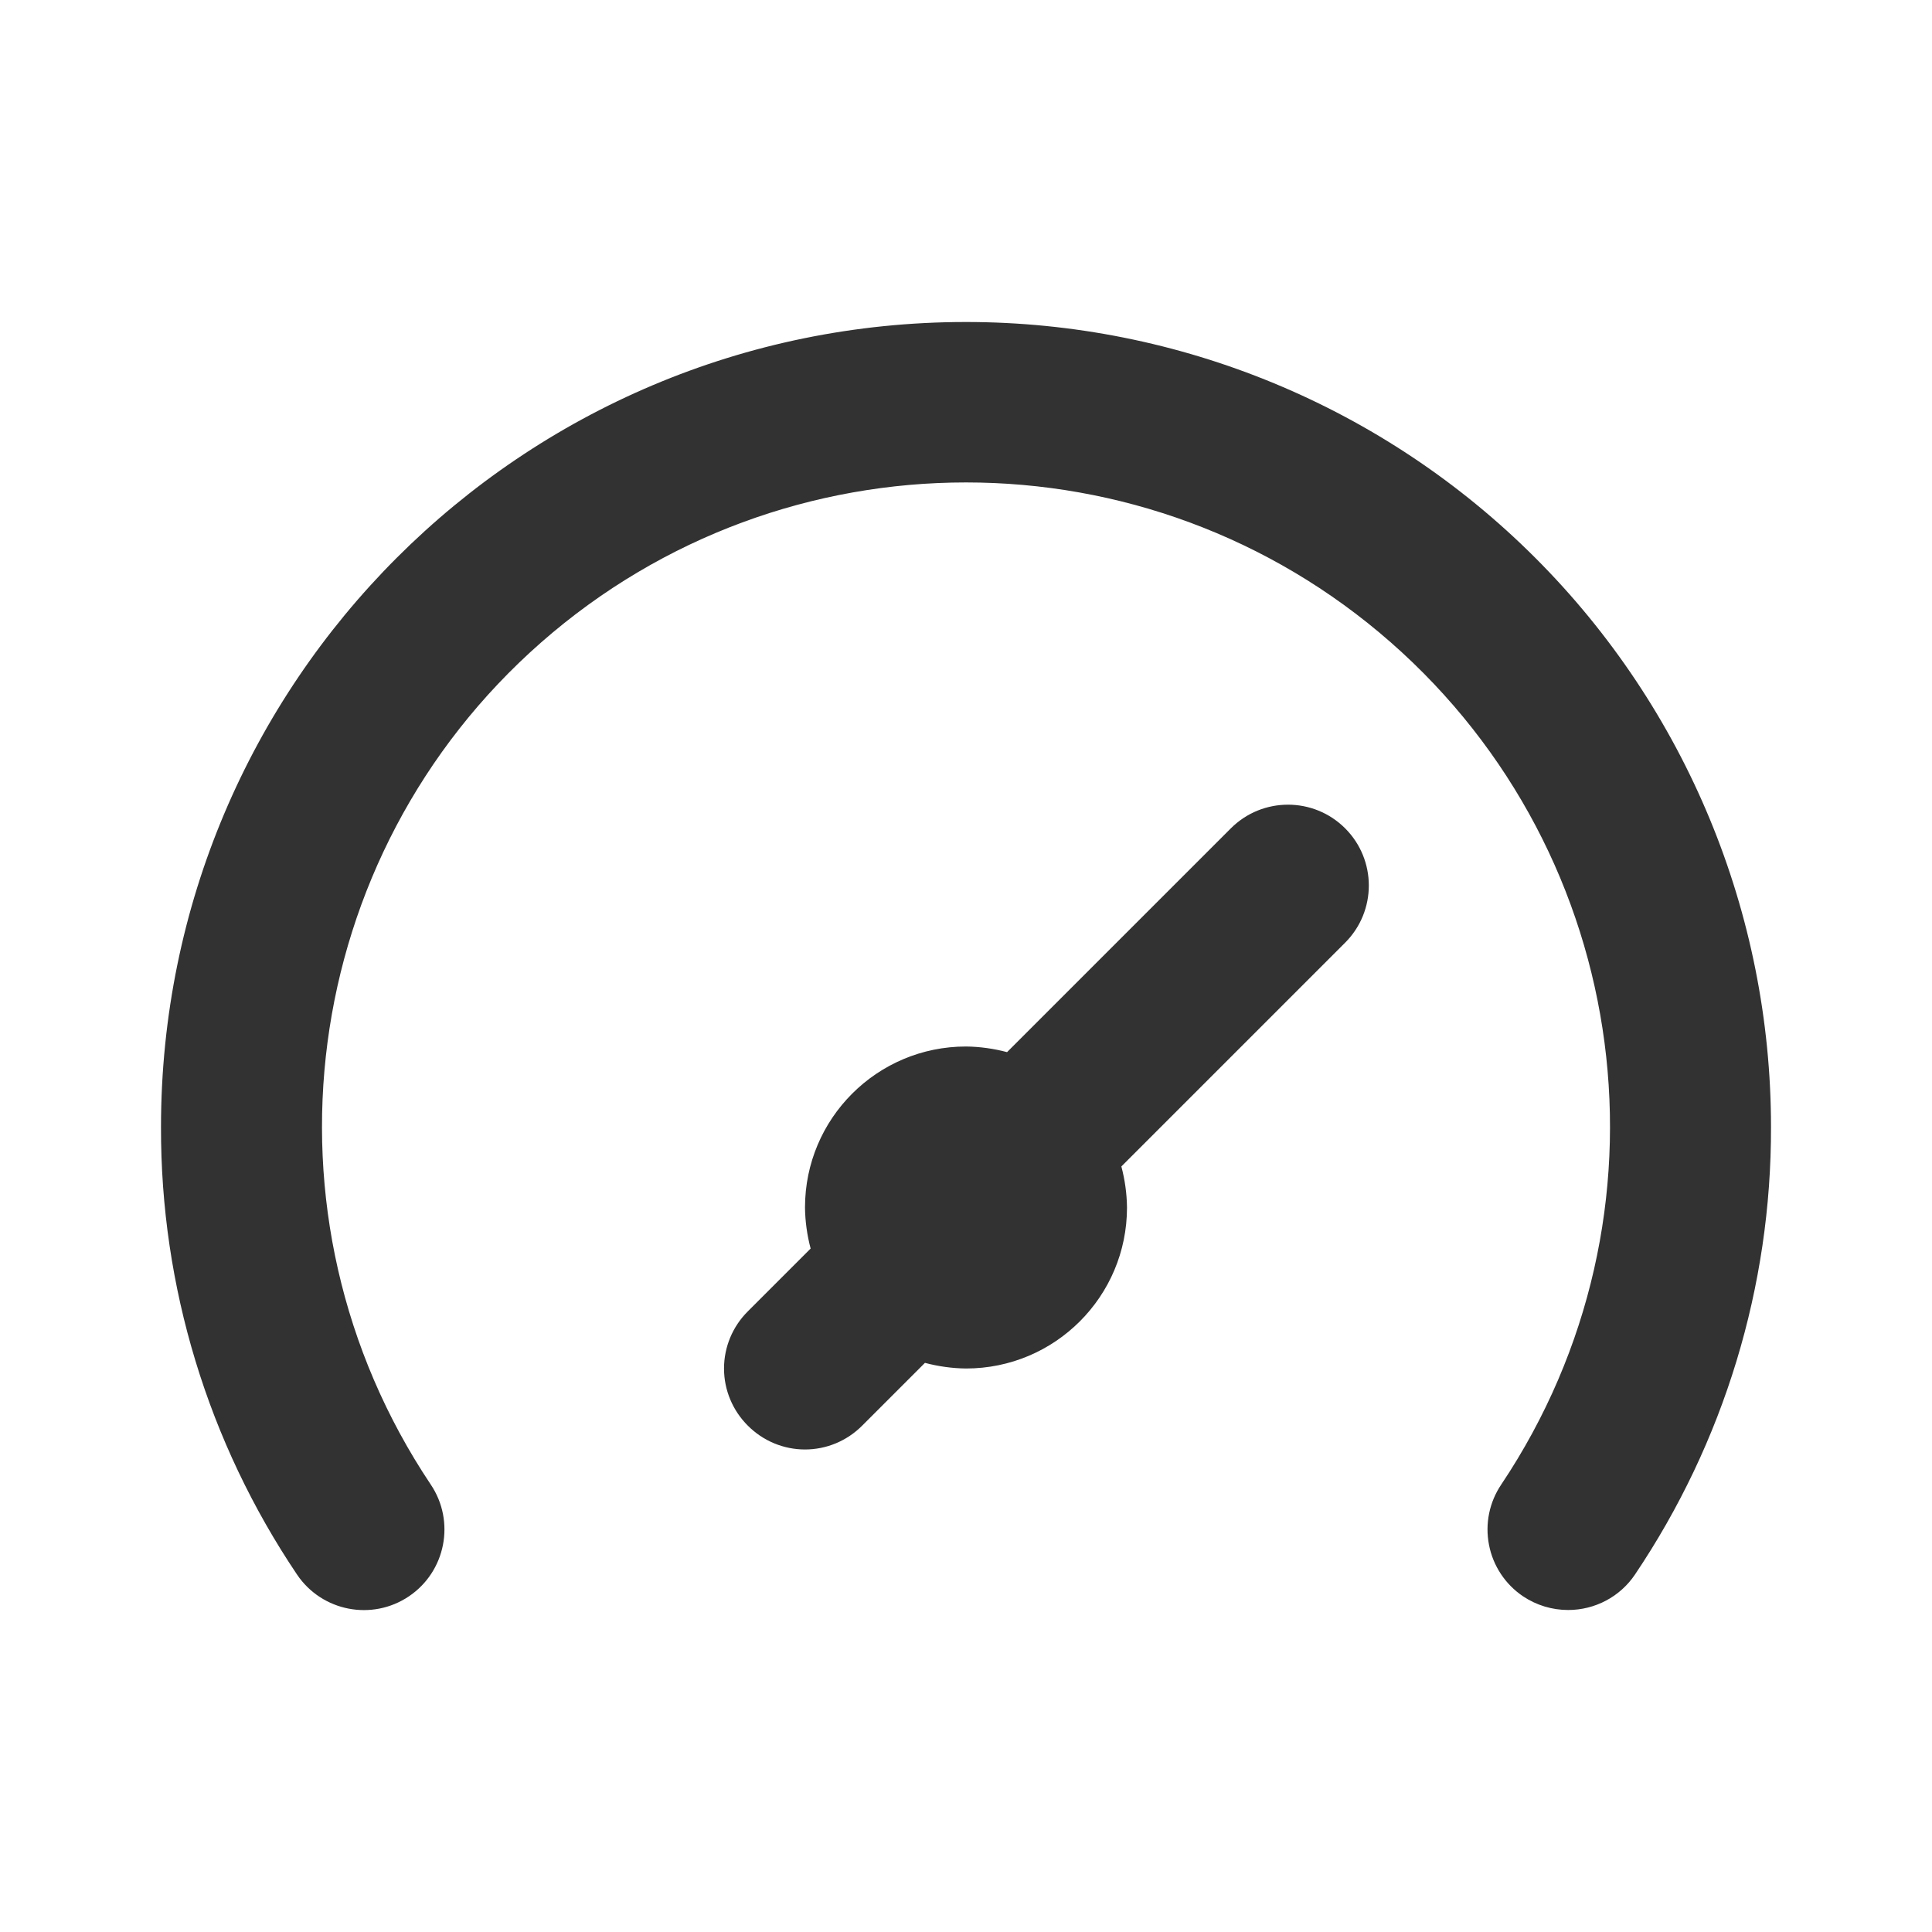
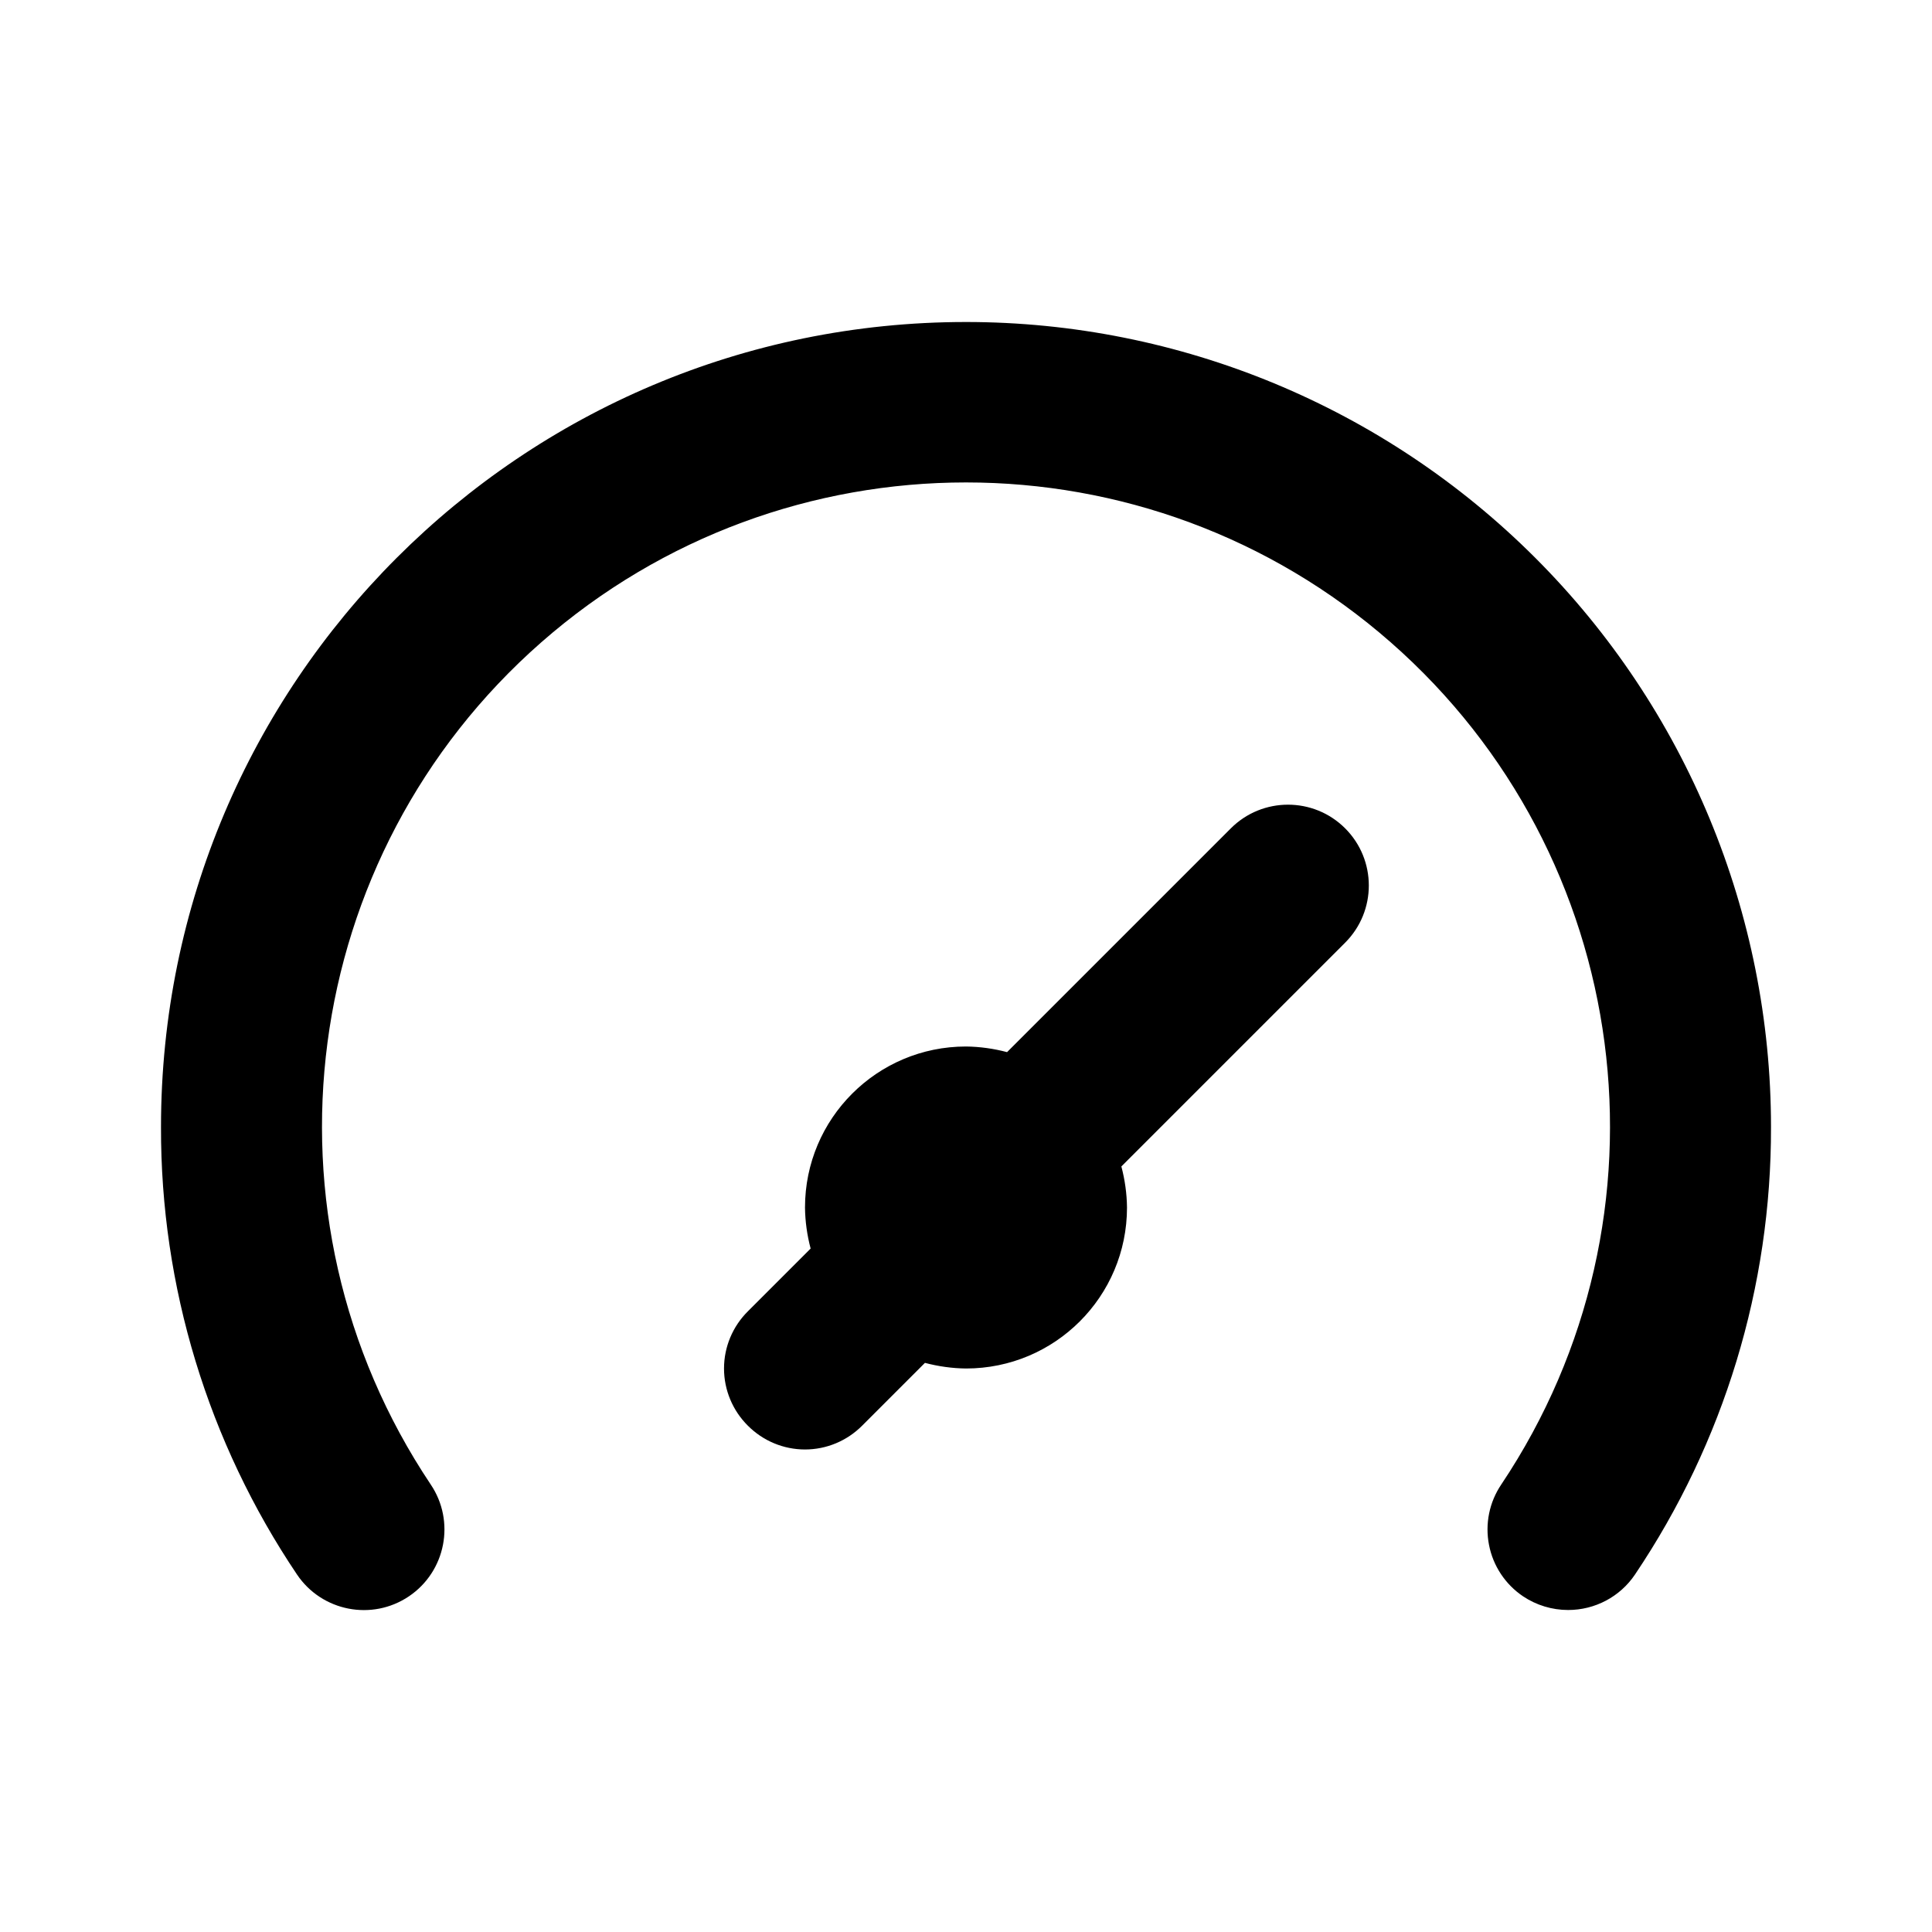
<svg xmlns="http://www.w3.org/2000/svg" width="24" height="24" viewBox="0 0 24 24" fill="none">
-   <path fill-rule="evenodd" clip-rule="evenodd" d="M2 14C2 8.477 6.477 4 12 4C14.652 4 17.196 5.054 19.071 6.929C20.947 8.804 22 11.348 22 14C22.005 15.981 21.416 17.917 20.31 19.56C20.124 19.836 19.813 20 19.48 20C19.281 20 19.086 19.941 18.92 19.83C18.7 19.682 18.547 19.452 18.497 19.191C18.446 18.93 18.501 18.66 18.65 18.44C20.882 15.102 20.294 10.627 17.276 7.979C14.257 5.331 9.743 5.331 6.724 7.979C3.706 10.627 3.118 15.102 5.35 18.44C5.659 18.898 5.538 19.521 5.08 19.83C4.622 20.139 3.999 20.018 3.69 19.56C2.584 17.917 1.995 15.981 2 14ZM12.51 13.07L15.29 10.29C15.682 9.898 16.318 9.898 16.71 10.29C17.102 10.682 17.102 11.318 16.71 11.71L13.93 14.49C13.974 14.656 13.998 14.828 14 15C14 16.105 13.105 17 12 17C11.828 16.998 11.656 16.974 11.49 16.93L10.71 17.71C10.522 17.899 10.267 18.006 10 18.006C9.733 18.006 9.478 17.899 9.29 17.71C9.101 17.522 8.994 17.267 8.994 17C8.994 16.733 9.101 16.478 9.29 16.29L10.07 15.51C10.026 15.344 10.002 15.172 10 15C10 13.895 10.896 13 12 13C12.172 13.002 12.344 13.026 12.51 13.07Z" fill="#323232" />
+   <path fill-rule="evenodd" clip-rule="evenodd" d="M2 14C2 8.477 6.477 4 12 4C14.652 4 17.196 5.054 19.071 6.929C20.947 8.804 22 11.348 22 14C22.005 15.981 21.416 17.917 20.31 19.56C20.124 19.836 19.813 20 19.48 20C19.281 20 19.086 19.941 18.92 19.83C18.7 19.682 18.547 19.452 18.497 19.191C18.446 18.93 18.501 18.66 18.65 18.44C20.882 15.102 20.294 10.627 17.276 7.979C14.257 5.331 9.743 5.331 6.724 7.979C3.706 10.627 3.118 15.102 5.35 18.44C5.659 18.898 5.538 19.521 5.08 19.83C4.622 20.139 3.999 20.018 3.69 19.56C2.584 17.917 1.995 15.981 2 14ZM12.51 13.07L15.29 10.29C15.682 9.898 16.318 9.898 16.71 10.29C17.102 10.682 17.102 11.318 16.71 11.71L13.93 14.49C13.974 14.656 13.998 14.828 14 15C14 16.105 13.105 17 12 17C11.828 16.998 11.656 16.974 11.49 16.93L10.71 17.71C10.522 17.899 10.267 18.006 10 18.006C9.733 18.006 9.478 17.899 9.29 17.71C9.101 17.522 8.994 17.267 8.994 17C8.994 16.733 9.101 16.478 9.29 16.29L10.07 15.51C10.026 15.344 10.002 15.172 10 15C10 13.895 10.896 13 12 13C12.172 13.002 12.344 13.026 12.51 13.07Z" fill="currentColor" />
</svg>
